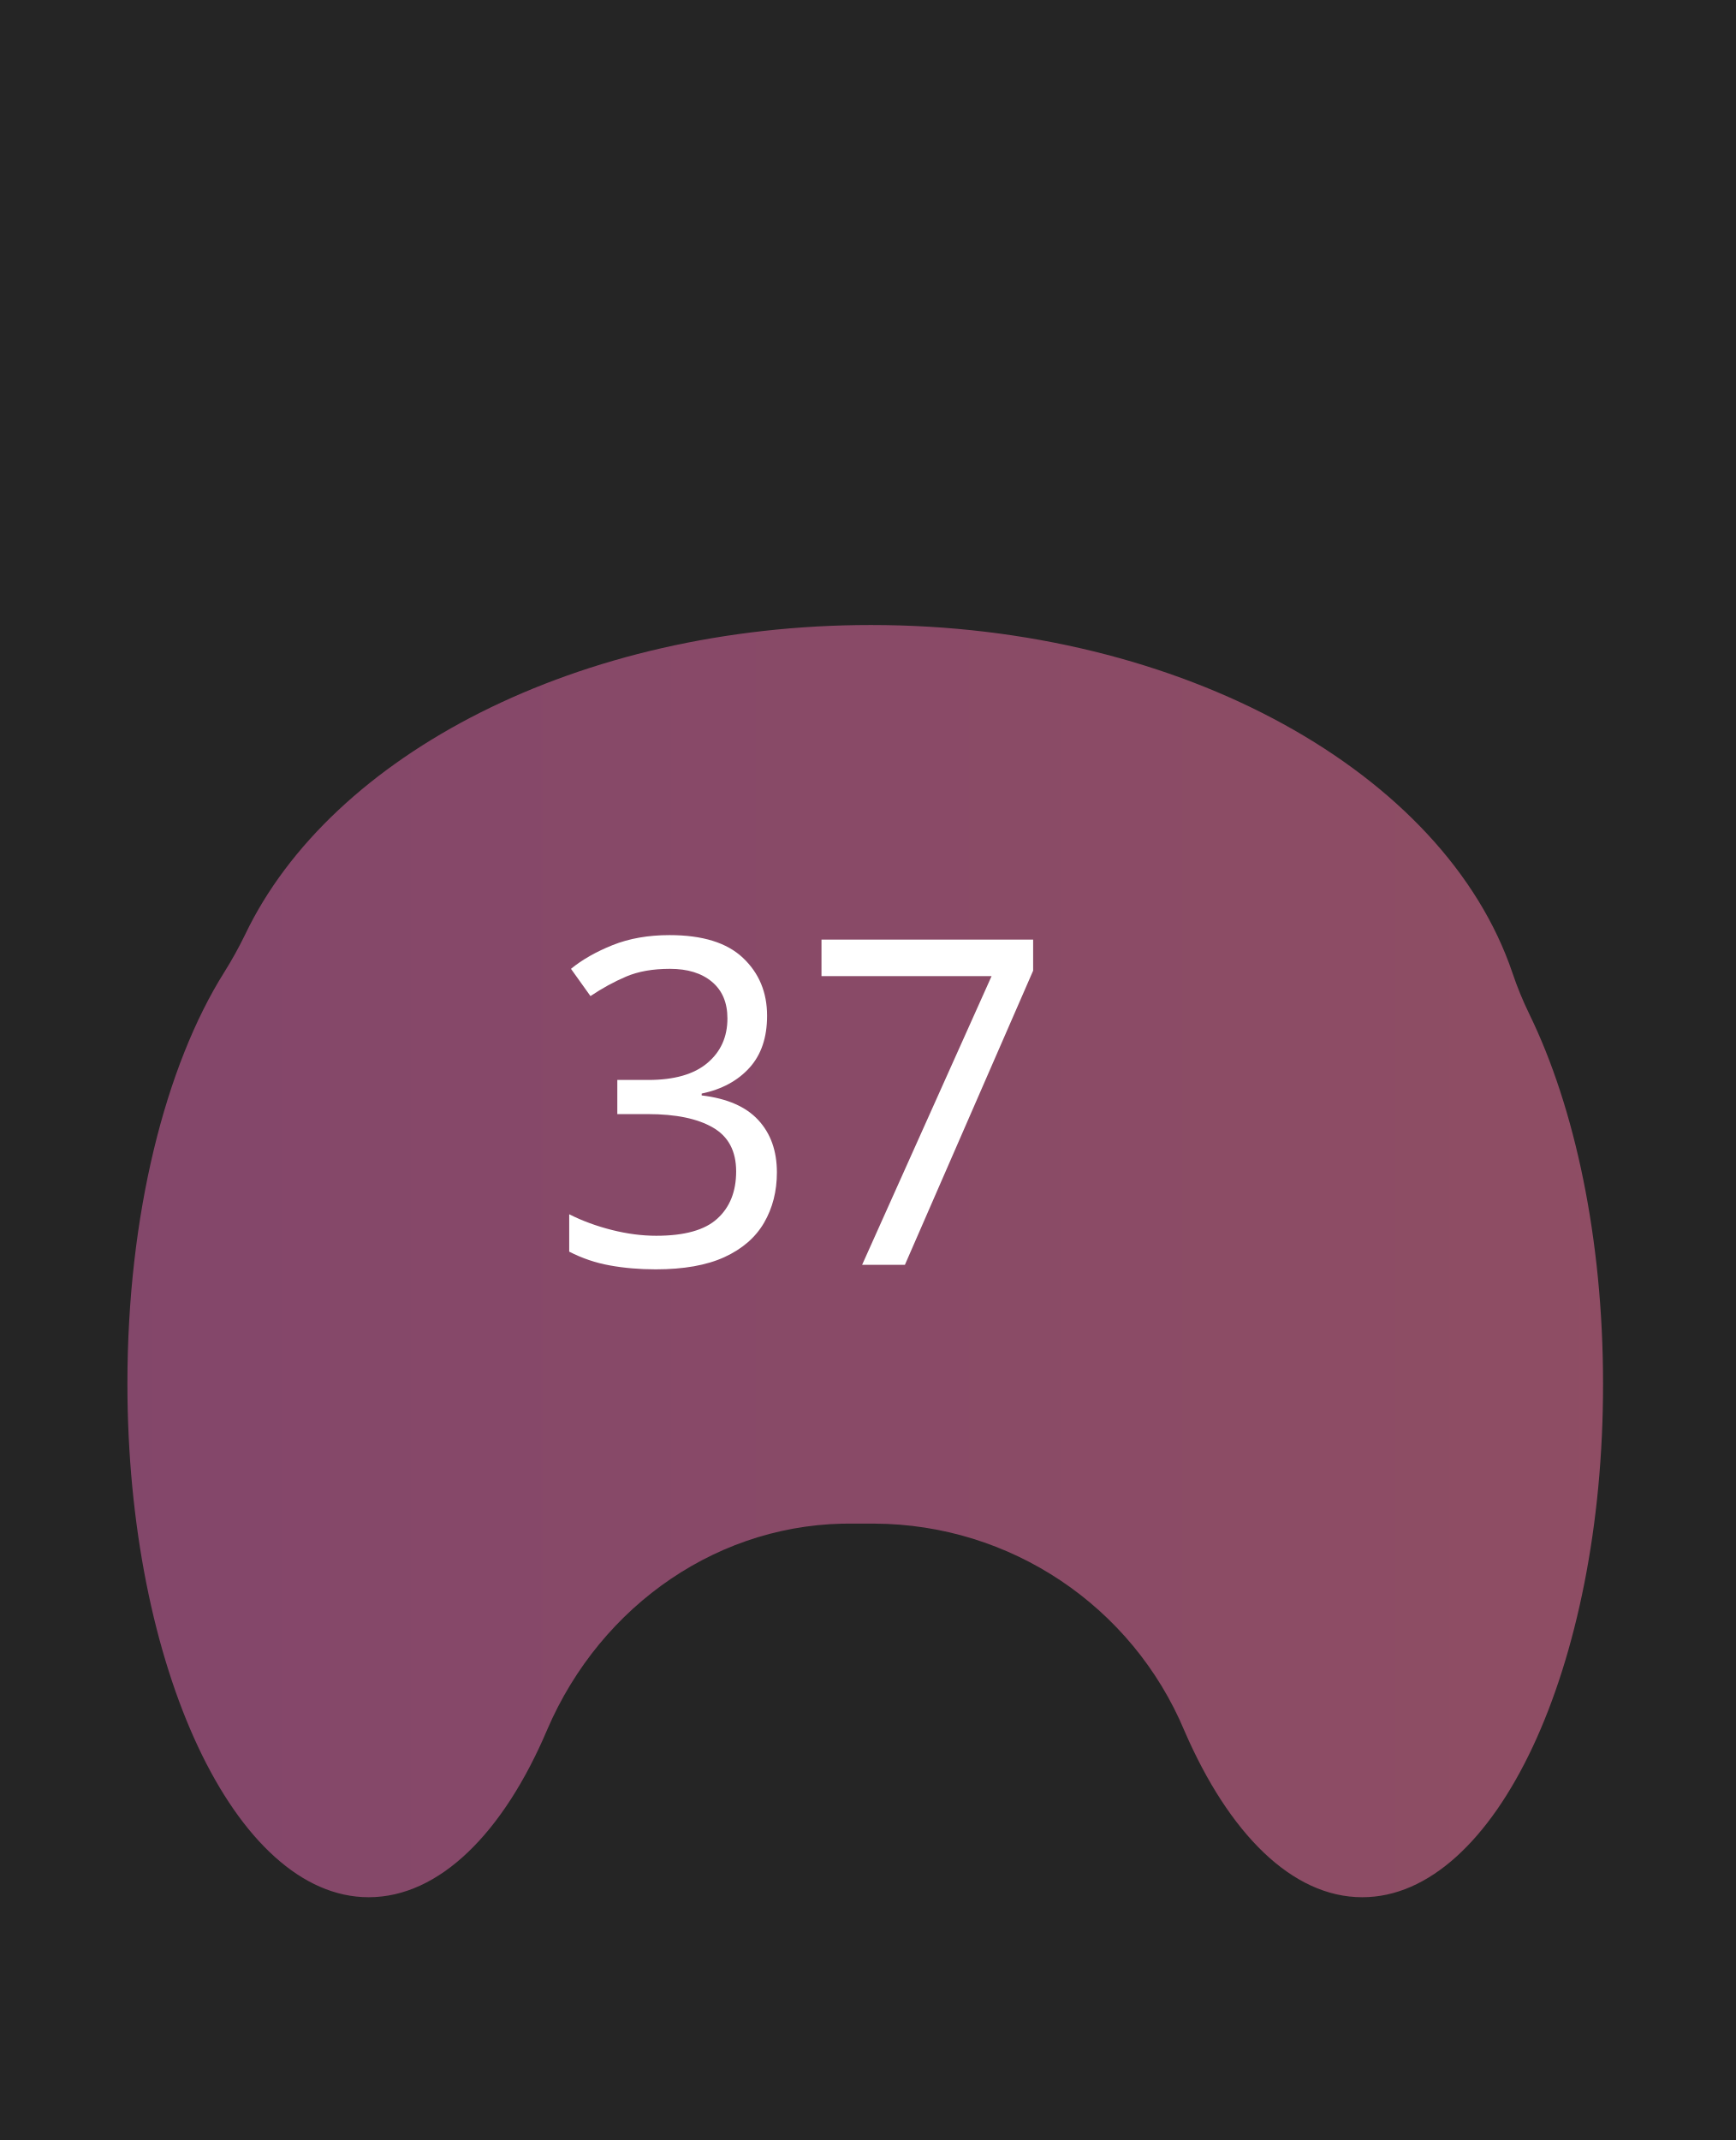
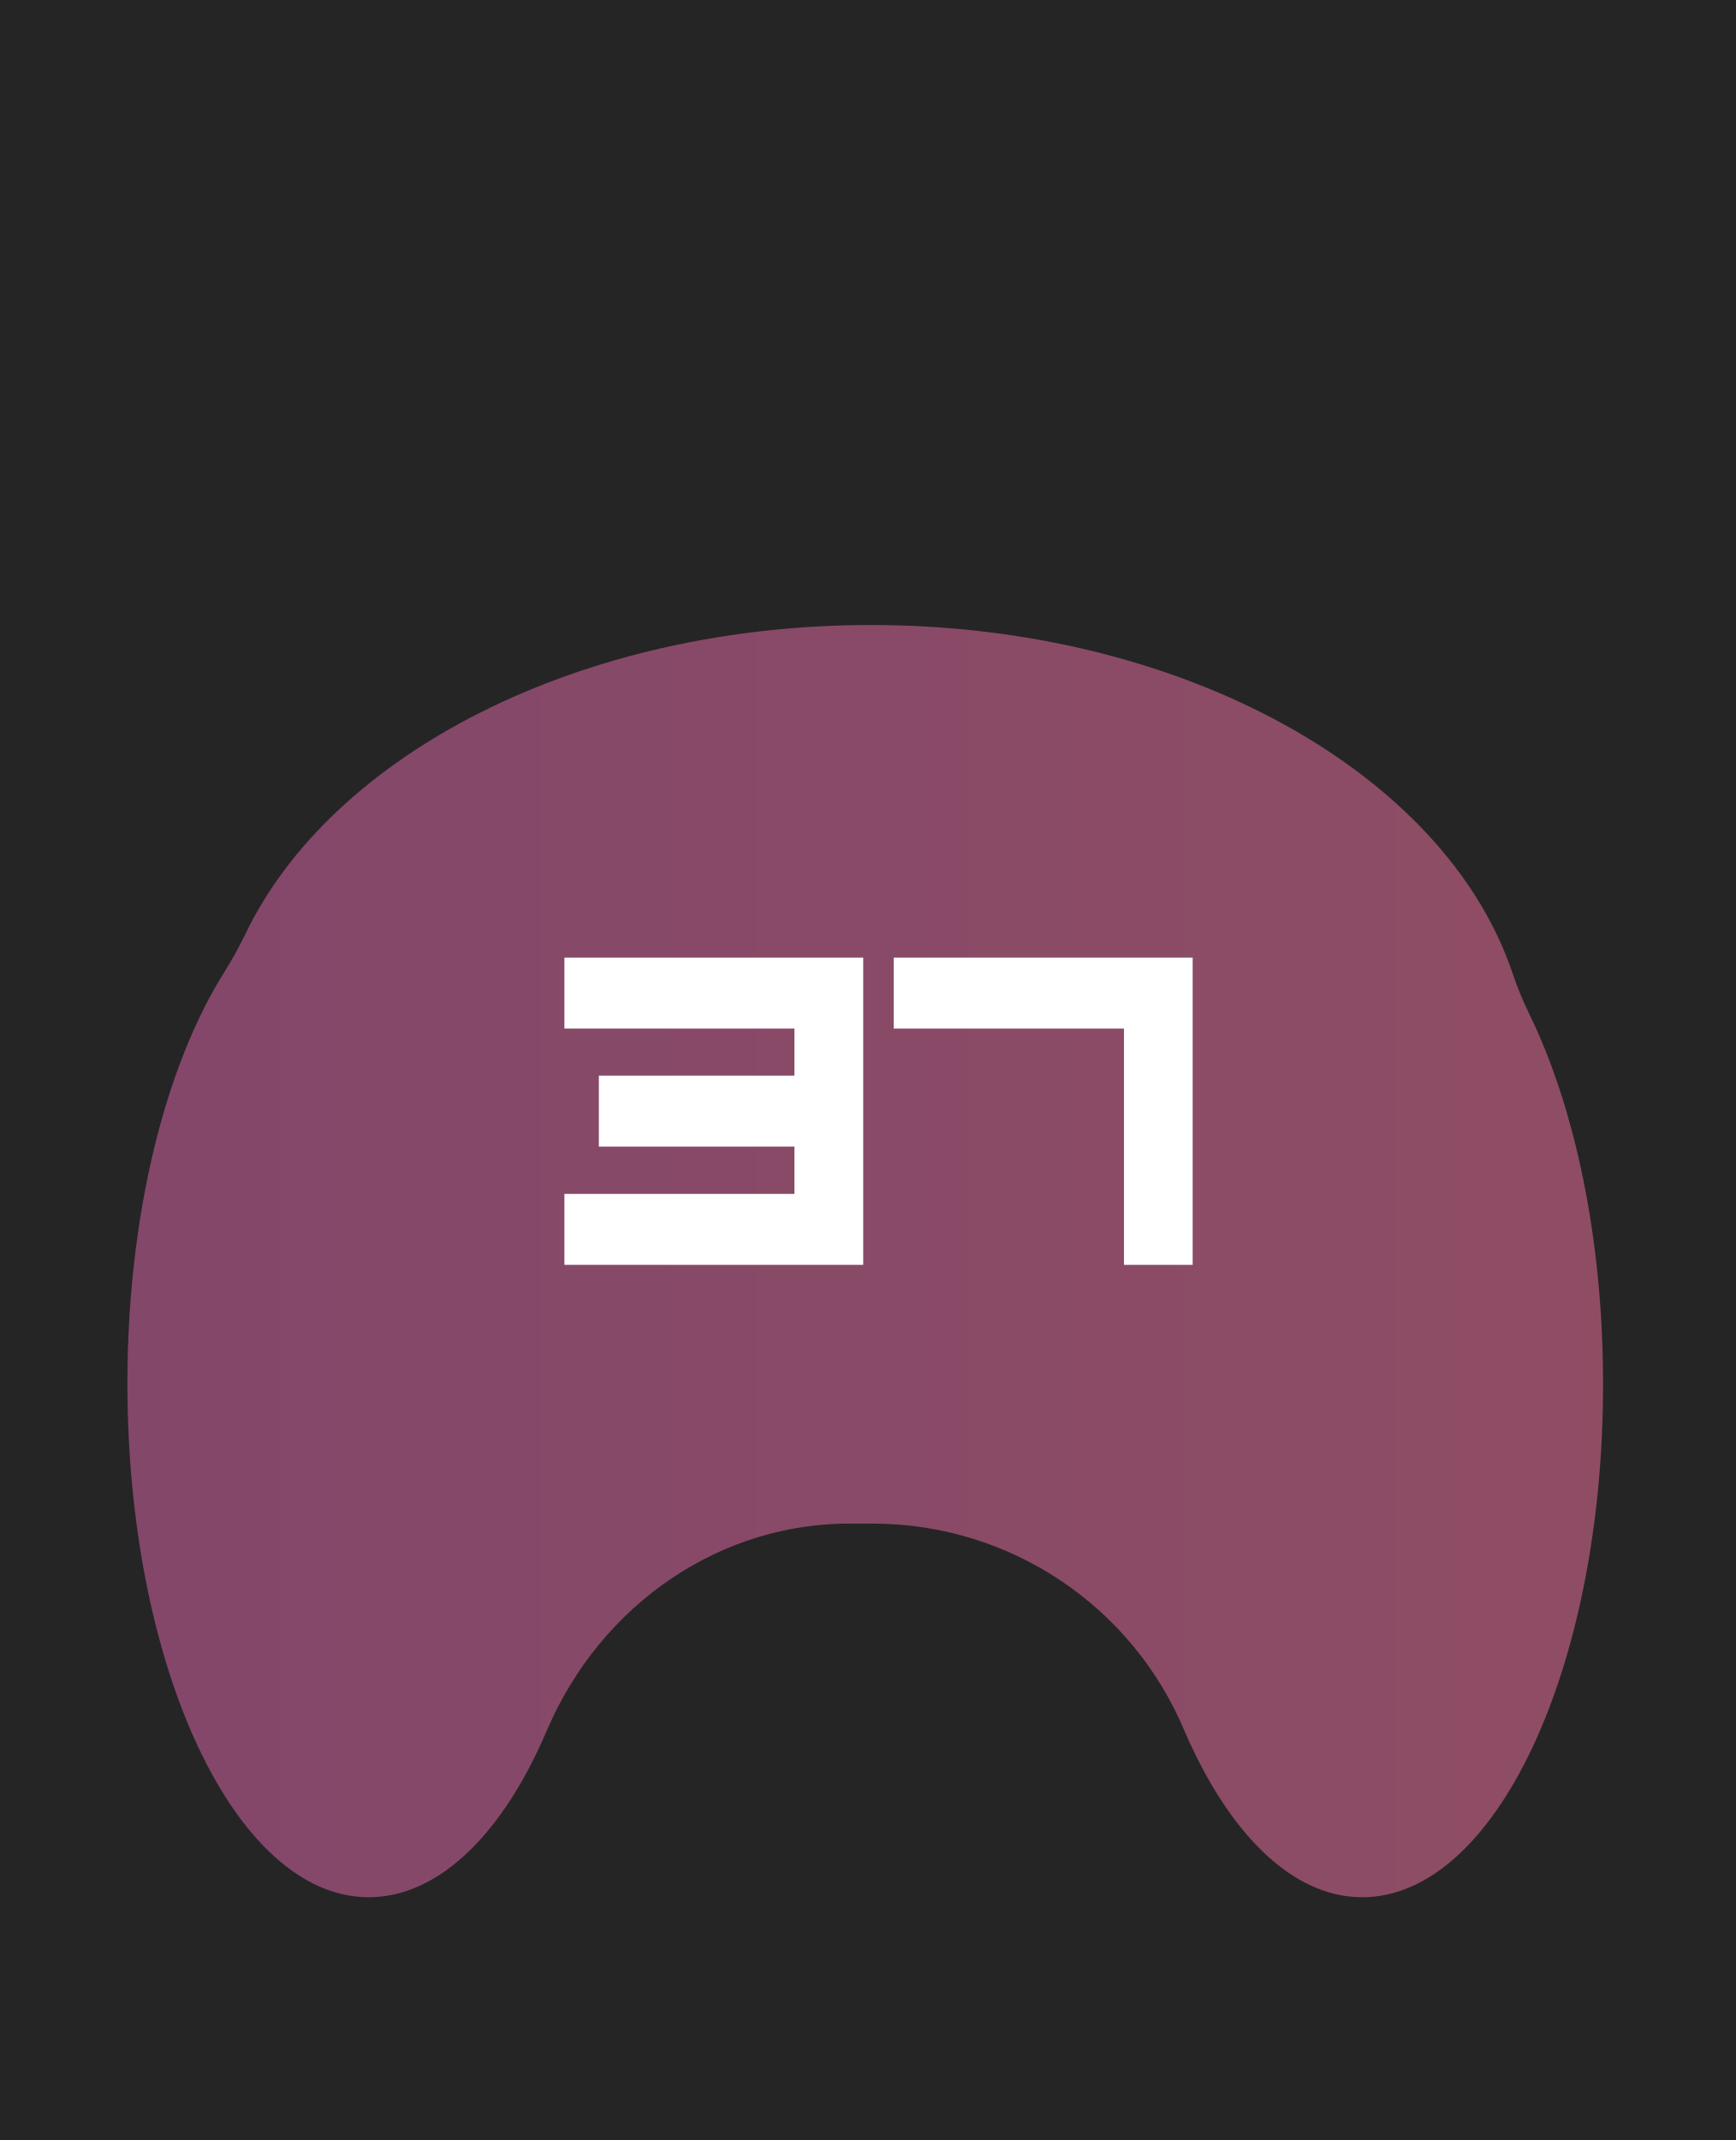
<svg xmlns="http://www.w3.org/2000/svg" viewBox="0 0 193 238">
  <defs>
-     <style>.cls-1{stroke-miterlimit:10;fill:url(#Безымянный_градиент_48);stroke:url(#Безымянный_градиент_31);}.cls-2{fill:#252525;}.cls-3{font-size:50.65px;fill:#fff;font-family:PhageRegularKG, Phage Regular KG;}</style>
+     <style>.cls-1{stroke-miterlimit:10;fill:url(#Безымянный_градиент_48);stroke:url(#Безымянный_градиент_31);}.cls-2{fill:#252525;}.cls-3{fill:#fff;}</style>
    <linearGradient id="Безымянный_градиент_48" x1="-567.83" y1="286.34" x2="1352.17" y2="286.34" gradientUnits="userSpaceOnUse">
      <stop offset="0" stop-color="#5b2e83" />
      <stop offset="1" stop-color="#e07f32" />
    </linearGradient>
    <linearGradient id="Безымянный_градиент_31" x1="-568.33" y1="286.34" x2="1352.67" y2="286.34" gradientUnits="userSpaceOnUse">
      <stop offset="0" stop-color="#5a2e84" />
      <stop offset="1" stop-color="#e07f32" />
    </linearGradient>
  </defs>
  <g id="Слой_4" data-name="Слой 4">
    <rect class="cls-1" x="-567.83" y="-253.66" width="1920" height="1080" />
  </g>
  <g id="Слой_5" data-name="Слой 5">
    <path class="cls-2" d="M-568.44-254V827.15H1353V-254Zm1738.61,73.76c7.81,0,14.83,6.92,19.74,17.94a37.53,37.53,0,0,0,34.45,22.42h.35c.61,0,1.23,0,1.84,0a36.89,36.89,0,0,0,34.16-22.28c4.89-11.12,12-18.1,19.79-18.1,14.79,0,26.79,24.85,26.79,55.5,0,18.2-4.24,34.35-10.77,44.47a39.34,39.34,0,0,0-2.29,4c-9.57,19.42-37.07,33.45-69.52,33.45-34.68,0-63.72-16-71.24-37.55a38.19,38.19,0,0,0-1.9-4.52c-5-10.08-8.19-24.25-8.19-39.9C1143.38-155.39,1155.38-180.24,1170.17-180.24Zm-17.29,290a41.37,41.37,0,0,0,2.3-4.18c9.58-20,37.12-34.41,69.61-34.41,34.73,0,63.81,16.48,71.34,38.64a38.89,38.89,0,0,0,1.89,4.64c5,10.37,8.19,25,8.19,41.08,0,31.54-12,57.11-26.82,57.11-7.82,0-14.85-7.11-19.75-18.46a37.54,37.54,0,0,0-34.51-23.08h-2.19c-14.85-.25-28.21,9-34.19,22.93-4.92,11.44-12,18.62-19.82,18.62-14.82,0-26.83-25.57-26.83-57.11C1142.1,136.84,1146.34,120.2,1152.88,109.8Zm-160.28-290c7.81,0,14.83,6.92,19.73,17.94a37.55,37.55,0,0,0,34.46,22.42h.35c.61,0,1.23,0,1.83,0a36.92,36.92,0,0,0,34.17-22.28c4.89-11.12,11.95-18.1,19.78-18.1,14.79,0,26.79,24.85,26.79,55.49,0,18.21-4.23,34.36-10.77,44.48a39.34,39.34,0,0,0-2.29,4c-9.56,19.42-37.06,33.45-69.51,33.45-34.69,0-63.73-16-71.24-37.55a38.19,38.19,0,0,0-1.9-4.52c-5-10.08-8.19-24.25-8.19-39.91C965.81-155.39,977.81-180.24,992.6-180.24Zm-18.66,289a41.37,41.37,0,0,0,2.3-4.18c9.57-20,37.12-34.41,69.6-34.41,34.74,0,63.82,16.48,71.33,38.64a40.69,40.69,0,0,0,1.9,4.64c5.06,10.37,8.2,25,8.2,41.08,0,31.54-12,57.11-26.83,57.11-7.82,0-14.84-7.11-19.74-18.46a37.57,37.57,0,0,0-34.51-23.08H1044c-14.85-.25-28.21,9-34.21,22.93-4.9,11.44-12,18.62-19.81,18.62-14.82,0-26.82-25.57-26.82-57.11C963.16,135.84,967.39,119.2,973.94,108.8Zm-159.73-289c7.8,0,14.83,6.92,19.72,17.94a37.58,37.58,0,0,0,34.47,22.42h.34c.62,0,1.23,0,1.84,0a36.89,36.89,0,0,0,34.16-22.28c4.9-11.12,12-18.1,19.79-18.1,14.79,0,26.79,24.85,26.79,55.49,0,18.21-4.23,34.36-10.77,44.48a37.64,37.64,0,0,0-2.3,4c-9.56,19.42-37.07,33.45-69.51,33.45-34.69,0-63.72-16-71.24-37.55a38.19,38.19,0,0,0-1.9-4.52c-5.05-10.08-8.18-24.25-8.18-39.91C787.42-155.39,799.41-180.24,814.21-180.24Zm-19.13,289a41.37,41.37,0,0,0,2.3-4.18C807,84.63,834.5,70.21,867,70.21c34.72,0,63.8,16.48,71.32,38.64a40.69,40.69,0,0,0,1.9,4.64c5,10.37,8.2,25,8.2,41.08,0,31.54-12,57.11-26.83,57.11-7.82,0-14.84-7.11-19.75-18.46a37.56,37.56,0,0,0-34.5-23.08h-2.2c-14.86-.25-28.21,9-34.2,22.93-4.91,11.44-12,18.62-19.82,18.62-14.81,0-26.83-25.57-26.83-57.11C784.29,135.84,788.54,119.2,795.08,108.8Zm-159.27-289c7.81,0,14.83,6.92,19.73,17.94A37.54,37.54,0,0,0,690-139.88h.34c.62,0,1.23,0,1.84,0a36.87,36.87,0,0,0,34.16-22.28c4.89-11.12,11.95-18.1,19.8-18.1,14.79,0,26.78,24.85,26.78,55.49,0,18.21-4.23,34.36-10.77,44.48a39.34,39.34,0,0,0-2.29,4c-9.56,19.42-37.08,33.45-69.52,33.45-34.69,0-63.72-16-71.23-37.55a38.19,38.19,0,0,0-1.9-4.52c-5.06-10.08-8.19-24.25-8.19-39.91C609-155.39,621-180.24,635.81-180.24Zm-19.36,289a43.44,43.44,0,0,0,2.3-4.18c9.57-20,37.12-34.41,69.6-34.41,34.74,0,63.81,16.48,71.33,38.64a40.75,40.75,0,0,0,1.91,4.64c5,10.37,8.19,25,8.19,41.08,0,31.54-12,57.11-26.83,57.11-7.81,0-14.85-7.11-19.75-18.46a37.57,37.57,0,0,0-34.5-23.08h-2.2c-14.86-.25-28.2,9-34.2,22.93-4.9,11.44-12,18.62-19.81,18.62-14.82,0-26.84-25.57-26.84-57.11C605.65,135.84,609.89,119.2,616.45,108.8Zm-159.25-289c7.8,0,14.83,6.92,19.72,17.94a37.57,37.57,0,0,0,34.46,22.42h.35c.62,0,1.23,0,1.84,0a36.89,36.89,0,0,0,34.16-22.28c4.9-11.12,12-18.1,19.79-18.1,14.79,0,26.79,24.85,26.79,55.49,0,18.21-4.23,34.36-10.78,44.48a41.29,41.29,0,0,0-2.29,4c-9.56,19.42-37.07,33.45-69.51,33.45-34.69,0-63.72-16-71.23-37.55a38.25,38.25,0,0,0-1.91-4.52c-5-10.08-8.18-24.25-8.18-39.91C430.41-155.39,442.41-180.24,457.2-180.24Zm-19.4,289a43.44,43.44,0,0,0,2.3-4.18c9.57-20,37.12-34.41,69.61-34.41,34.73,0,63.81,16.48,71.33,38.64a40.69,40.69,0,0,0,1.9,4.64c5.06,10.37,8.2,25,8.2,41.08,0,31.54-12,57.11-26.83,57.11-7.82,0-14.85-7.11-19.75-18.46a37.56,37.56,0,0,0-34.5-23.08h-2.19c-14.86-.25-28.21,9-34.21,22.93-4.9,11.44-12,18.62-19.81,18.62C439,211.68,427,186.11,427,154.57,427,135.84,431.26,119.2,437.8,108.8Zm-933.75-289c7.81,0,14.83,6.92,19.73,17.94a37.54,37.54,0,0,0,34.45,22.42h.35c.62,0,1.23,0,1.85,0a36.87,36.87,0,0,0,34.15-22.28c4.9-11.12,12-18.1,19.8-18.1,14.79,0,26.79,24.85,26.79,55.49,0,18.21-4.24,34.36-10.78,44.48a37.56,37.56,0,0,0-2.29,4C-381.46-56.8-409-42.77-441.42-42.77c-34.69,0-63.72-16-71.23-37.55a38.19,38.19,0,0,0-1.9-4.52c-5.05-10.08-8.19-24.25-8.19-39.91C-522.74-155.39-510.74-180.24-495.95-180.24ZM-385.4,753.68c-7.82,0-14.85-7.1-19.75-18.46a37.56,37.56,0,0,0-34.5-23.07h-2.2c-14.86-.25-28.21,9-34.2,22.92-4.91,11.45-12,18.62-19.82,18.62-14.81,0-26.83-25.56-26.83-57.11,0-18.73,4.25-35.36,10.79-45.77a41.13,41.13,0,0,0,2.29-4.17c9.58-20,37.13-34.42,69.62-34.42,34.73,0,63.8,16.49,71.33,38.64a40.1,40.1,0,0,0,1.9,4.65c5,10.37,8.2,25,8.2,41.07C-358.57,728.12-370.59,753.68-385.4,753.68Zm16.28-295.75a37.42,37.42,0,0,0-2.29,4c-9.56,19.43-37.08,33.46-69.52,33.46-34.69,0-63.72-16-71.23-37.55a39.65,39.65,0,0,0-1.9-4.52c-5.05-10.08-8.19-24.24-8.19-39.91,0-30.64,12-55.49,26.79-55.49,7.81,0,14.84,6.91,19.73,17.94a37.55,37.55,0,0,0,34.45,22.43h2.2a36.83,36.83,0,0,0,34.15-22.29c4.9-11.11,12-18.09,19.8-18.09,14.79,0,26.79,24.85,26.79,55.49C-358.34,431.66-362.58,447.82-369.12,457.93ZM-384.63,211c-7.82,0-14.85-7.12-19.76-18.47a37.56,37.56,0,0,0-34.49-23.08h-2.21c-14.85-.25-28.2,8.95-34.19,22.93-4.9,11.44-12,18.63-19.83,18.63-14.81,0-26.83-25.58-26.83-57.13,0-18.73,4.25-35.35,10.8-45.76a42.24,42.24,0,0,0,2.29-4.17c9.58-20,37.13-34.43,69.61-34.43,34.74,0,63.81,16.5,71.33,38.65A40,40,0,0,0-366,112.8c5.05,10.38,8.2,25,8.2,41.07C-357.8,185.42-369.82,211-384.63,211Zm67.3-391.24c7.8,0,14.83,6.92,19.71,17.94a37.58,37.58,0,0,0,34.47,22.42h.35c.61,0,1.23,0,1.83,0a36.92,36.92,0,0,0,34.17-22.28c4.89-11.12,11.94-18.1,19.78-18.1,14.79,0,26.79,24.85,26.79,55.49,0,18.21-4.23,34.36-10.77,44.48a39.34,39.34,0,0,0-2.29,4c-9.57,19.42-37.08,33.45-69.51,33.45-34.7,0-63.73-16-71.24-37.55a40,40,0,0,0-1.91-4.52c-5-10.08-8.17-24.25-8.17-39.91C-344.12-155.39-332.12-180.24-317.33-180.24Zm110.57,933.92c-7.82,0-14.85-7.1-19.75-18.46A37.58,37.58,0,0,0-261,712.15h-2.2c-14.86-.25-28.2,9-34.2,22.92-4.9,11.45-12,18.62-19.81,18.62-14.82,0-26.84-25.56-26.84-57.11,0-18.73,4.24-35.36,10.8-45.77a43.28,43.28,0,0,0,2.3-4.17c9.56-20,37.12-34.42,69.6-34.42,34.74,0,63.81,16.49,71.32,38.64a40.16,40.16,0,0,0,1.91,4.65c5.06,10.37,8.2,25,8.2,41.07C-179.93,728.12-191.95,753.68-206.76,753.68Zm16.24-295.75a41.05,41.05,0,0,0-2.28,4c-9.57,19.43-37.08,33.46-69.51,33.46-34.7,0-63.73-16-71.23-37.55a43.76,43.76,0,0,0-1.92-4.52c-5-10.08-8.17-24.24-8.17-39.91,0-30.64,12-55.49,26.79-55.49,7.8,0,14.83,6.91,19.71,17.94a37.59,37.59,0,0,0,34.47,22.43h2.18a36.88,36.88,0,0,0,34.17-22.29c4.89-11.11,11.94-18.09,19.78-18.09,14.79,0,26.79,24.85,26.79,55.49C-179.74,431.66-184,447.82-190.52,457.93ZM-206,211c-7.81,0-14.85-7.12-19.74-18.47a37.6,37.6,0,0,0-34.51-23.08h-2.19c-14.86-.25-28.21,8.95-34.2,22.93-4.91,11.44-12,18.63-19.82,18.63-14.81,0-26.83-25.58-26.83-57.13,0-18.73,4.24-35.35,10.79-45.76a42.33,42.33,0,0,0,2.3-4.17c9.56-20,37.12-34.43,69.61-34.43,34.73,0,63.8,16.5,71.32,38.65a40,40,0,0,0,1.9,4.64c5.06,10.38,8.2,25,8.2,41.07C-179.17,185.42-191.19,211-206,211Zm67.06-391.24c7.81,0,14.83,6.92,19.73,17.94a37.54,37.54,0,0,0,34.46,22.42h.34c.62,0,1.23,0,1.84,0a36.89,36.89,0,0,0,34.16-22.28c4.9-11.12,11.95-18.1,19.79-18.1,14.8,0,26.79,24.85,26.79,55.49,0,18.21-4.24,34.36-10.76,44.48a37.73,37.73,0,0,0-2.31,4C-24.46-56.8-52-42.77-84.41-42.77c-34.68,0-63.73-16-71.23-37.55a38.19,38.19,0,0,0-1.9-4.52c-5.06-10.08-8.19-24.25-8.19-39.91C-165.73-155.39-153.73-180.24-138.94-180.24ZM-28.13,753.68c-7.81,0-14.84-7.1-19.74-18.46a37.59,37.59,0,0,0-34.51-23.07h-2.19c-14.86-.25-28.21,9-34.2,22.92-4.91,11.45-12,18.62-19.82,18.62-14.81,0-26.83-25.56-26.83-57.11,0-18.73,4.24-35.36,10.79-45.77a41.22,41.22,0,0,0,2.3-4.17c9.58-20,37.12-34.42,69.61-34.42,34.73,0,63.81,16.49,71.33,38.64a40.1,40.1,0,0,0,1.9,4.65c5.05,10.37,8.19,25,8.19,41.07C-1.3,728.12-13.3,753.68-28.13,753.68ZM-165.24,413.45c0-30.64,12-55.49,26.79-55.49,7.81,0,14.83,6.91,19.73,17.94a37.55,37.55,0,0,0,34.46,22.43h2.18a36.86,36.86,0,0,0,34.16-22.29C-43,364.94-36,358-28.13,358c14.8,0,26.79,24.85,26.79,55.49,0,18.21-4.24,34.37-10.76,44.48a39.36,39.36,0,0,0-2.31,4C-24,481.4-51.48,495.43-83.92,495.43c-34.68,0-63.73-16-71.23-37.55a39.72,39.72,0,0,0-1.91-4.52C-162.11,443.28-165.24,429.12-165.24,413.45ZM-27.36,211c-7.81,0-14.84-7.12-19.75-18.47a37.56,37.56,0,0,0-34.5-23.08h-2.2c-14.85-.25-28.2,8.95-34.19,22.93-4.91,11.44-12,18.63-19.82,18.63-14.82,0-26.84-25.58-26.84-57.13,0-18.73,4.25-35.35,10.8-45.76a44.5,44.5,0,0,0,2.3-4.17C-142,84-114.44,69.51-82,69.51c34.74,0,63.82,16.5,71.33,38.65a40,40,0,0,0,1.91,4.64c5.05,10.38,8.2,25,8.2,41.07C-.52,185.42-12.53,211-27.36,211ZM39.46-180.24c7.8,0,14.83,6.92,19.73,17.94a37.52,37.52,0,0,0,34.46,22.42H94c.62,0,1.23,0,1.84,0A36.89,36.89,0,0,0,130-162.14c4.9-11.12,11.95-18.1,19.79-18.1,14.79,0,26.79,24.85,26.79,55.49,0,18.21-4.24,34.36-10.77,44.48a39.42,39.42,0,0,0-2.3,4C153.94-56.8,126.43-42.77,94-42.77c-34.69,0-63.72-16-71.24-37.55a38.19,38.19,0,0,0-1.9-4.52c-5.05-10.08-8.19-24.25-8.19-39.91C12.66-155.39,24.66-180.24,39.46-180.24ZM150.73,753.68c-7.82,0-14.84-7.1-19.75-18.46a37.55,37.55,0,0,0-34.5-23.07H94.29c-14.86-.25-28.22,9-34.21,22.92-4.9,11.45-12,18.62-19.81,18.62-14.83,0-26.82-25.56-26.82-57.11,0-18.73,4.23-35.36,10.77-45.77a43.36,43.36,0,0,0,2.31-4.17c9.57-20,37.11-34.42,69.6-34.42,34.73,0,63.82,16.49,71.33,38.64a40.1,40.1,0,0,0,1.9,4.65c5.06,10.37,8.2,25,8.2,41.07C177.56,728.12,165.55,753.68,150.73,753.68ZM13.16,413.45c0-30.64,12-55.49,26.79-55.49,7.8,0,14.83,6.91,19.73,17.94a37.53,37.53,0,0,0,34.46,22.43h2.18a36.83,36.83,0,0,0,34.15-22.29c4.91-11.11,12-18.09,19.8-18.09,14.79,0,26.79,24.85,26.79,55.49,0,18.21-4.23,34.37-10.77,44.48a39.28,39.28,0,0,0-2.3,4c-9.56,19.43-37.07,33.46-69.51,33.46-34.69,0-63.73-16-71.24-37.55a39.65,39.65,0,0,0-1.9-4.52C16.29,443.28,13.16,429.12,13.16,413.45ZM151.5,211c-7.82,0-14.84-7.12-19.76-18.47a37.55,37.55,0,0,0-34.49-23.08h-2.2c-14.85-.25-28.2,8.95-34.2,22.93C56,203.81,48.88,211,41,211c-14.82,0-26.83-25.58-26.83-57.13,0-18.73,4.23-35.35,10.78-45.76a44.6,44.6,0,0,0,2.31-4.17c9.56-20,37.11-34.43,69.6-34.43,34.73,0,63.81,16.5,71.33,38.65a38.27,38.27,0,0,0,1.9,4.64c5.06,10.38,8.19,25,8.19,41.07C178.32,185.42,166.32,211,151.5,211ZM217-180.24c7.8,0,14.83,6.92,19.73,17.94a37.54,37.54,0,0,0,34.46,22.42h.34c.62,0,1.23,0,1.84,0a36.89,36.89,0,0,0,34.16-22.28c4.9-11.12,11.95-18.1,19.79-18.1,14.79,0,26.79,24.85,26.79,55.5,0,18.2-4.23,34.35-10.77,44.47a39.42,39.42,0,0,0-2.3,4C331.51-56.8,304-42.77,271.56-42.77c-34.69,0-63.72-16-71.23-37.55a38.25,38.25,0,0,0-1.91-4.52c-5-10.08-8.18-24.25-8.18-39.9C190.24-155.39,202.24-180.24,217-180.24ZM329.68,754.69c-7.82,0-14.85-7.11-19.75-18.46a37.56,37.56,0,0,0-34.51-23.08h-2.19c-14.85-.25-28.21,9-34.2,22.93-4.91,11.44-12,18.62-19.81,18.62-14.82,0-26.83-25.57-26.83-57.12,0-18.73,4.23-35.36,10.78-45.76a42.48,42.48,0,0,0,2.3-4.18c9.58-20,37.12-34.42,69.61-34.42,34.73,0,63.81,16.49,71.34,38.65a38.89,38.89,0,0,0,1.89,4.64c5.05,10.37,8.19,25,8.19,41.07C356.5,729.12,344.49,754.69,329.68,754.69Zm-139-332.85c0-30.65,12-55.5,26.79-55.5,7.8,0,14.83,6.92,19.73,17.94a37.54,37.54,0,0,0,34.46,22.42h.34c.62,0,1.23,0,1.84,0a36.89,36.89,0,0,0,34.16-22.28c4.9-11.12,12-18.1,19.79-18.1,14.79,0,26.79,24.85,26.79,55.5,0,18.2-4.23,34.36-10.77,44.47a39.42,39.42,0,0,0-2.3,4.05c-9.56,19.42-37.07,33.45-69.51,33.45-34.69,0-63.73-16-71.23-37.55a37.31,37.31,0,0,0-1.91-4.52C193.86,451.66,190.73,437.5,190.73,421.84ZM330.44,212c-7.81,0-14.84-7.12-19.74-18.47a37.59,37.59,0,0,0-34.51-23.08H274c-14.85-.25-28.21,8.95-34.2,22.93C234.89,204.81,227.83,212,220,212c-14.82,0-26.83-25.58-26.83-57.12,0-18.73,4.23-35.36,10.79-45.77a41.22,41.22,0,0,0,2.3-4.17c9.58-20,37.12-34.42,69.6-34.42,34.74,0,63.82,16.49,71.34,38.64a40,40,0,0,0,1.9,4.64c5.05,10.38,8.19,25,8.19,41.08C357.27,186.42,345.26,212,330.44,212ZM563.55,754.37c-7.82,0-14.85-7.11-19.76-18.45a37.57,37.57,0,0,0-34.5-23.09H507.1c-14.87-.26-28.21,8.94-34.2,22.92-4.9,11.44-12,18.62-19.82,18.62-14.82,0-26.83-25.56-26.83-57.11,0-18.74,4.24-35.36,10.79-45.77a43.19,43.19,0,0,0,2.29-4.17c9.58-20,37.12-34.43,69.61-34.43,34.74,0,63.81,16.5,71.33,38.65a40.9,40.9,0,0,0,1.91,4.65c5.06,10.37,8.19,24.95,8.19,41.07C590.37,728.81,578.36,754.37,563.55,754.37ZM584,458.3a39.34,39.34,0,0,0-2.29,4.05c-9.56,19.42-37.07,33.45-69.51,33.45-34.69,0-63.72-16-71.23-37.55a38,38,0,0,0-1.91-4.52c-5-10.08-8.18-24.24-8.18-39.9,0-30.65,12-55.5,26.79-55.5,7.8,0,14.83,6.92,19.72,17.94a37.57,37.57,0,0,0,34.46,22.43h.35c.62,0,1.23,0,1.84,0a36.89,36.89,0,0,0,34.16-22.29c4.89-11.12,12-18.1,19.79-18.1,14.79,0,26.79,24.85,26.79,55.5C594.8,432,590.57,448.19,584,458.3ZM742.18,754.37c-7.81,0-14.85-7.11-19.74-18.45a37.59,37.59,0,0,0-34.51-23.09h-2.19c-14.86-.26-28.21,8.94-34.21,22.92-4.9,11.44-12,18.62-19.81,18.62-14.81,0-26.83-25.56-26.83-57.11,0-18.74,4.24-35.36,10.79-45.77a41.22,41.22,0,0,0,2.3-4.17c9.57-20,37.12-34.43,69.61-34.43,34.73,0,63.8,16.5,71.32,38.65a40.9,40.9,0,0,0,1.91,4.65c5,10.37,8.19,24.95,8.19,41.07C769,728.81,757,754.37,742.18,754.37Zm20.46-296.44a39.19,39.19,0,0,0-2.29,4c-9.57,19.43-37.08,33.46-69.52,33.46-34.69,0-63.72-16-71.23-37.55a39.65,39.65,0,0,0-1.9-4.52c-5.06-10.08-8.19-24.24-8.19-39.91,0-30.64,12-55.49,26.79-55.49,7.81,0,14.83,6.91,19.73,17.94a37.55,37.55,0,0,0,34.46,22.43h2.18a36.84,36.84,0,0,0,34.16-22.29c4.89-11.11,11.95-18.09,19.8-18.09,14.79,0,26.79,24.85,26.79,55.49C773.42,431.66,769.17,447.82,762.64,457.93ZM920.83,754.37c-7.82,0-14.85-7.11-19.76-18.45a37.57,37.57,0,0,0-34.5-23.09h-2.2c-14.86-.26-28.2,8.94-34.19,22.92-4.91,11.44-12,18.62-19.82,18.62-14.82,0-26.84-25.56-26.84-57.11,0-18.74,4.25-35.36,10.8-45.77a43.28,43.28,0,0,0,2.3-4.17c9.57-20,37.11-34.43,69.61-34.43,34.73,0,63.8,16.5,71.32,38.65a40.9,40.9,0,0,0,1.91,4.65c5,10.37,8.19,24.95,8.19,41.07C947.65,728.81,935.65,754.37,920.83,754.37ZM941,457.93a37.5,37.5,0,0,0-2.3,4c-9.56,19.43-37.07,33.46-69.51,33.46-34.69,0-63.72-16-71.24-37.55a39.65,39.65,0,0,0-1.9-4.52c-5.05-10.08-8.18-24.24-8.18-39.91,0-30.64,12-55.49,26.79-55.49,7.8,0,14.83,6.91,19.72,17.94a37.58,37.58,0,0,0,34.47,22.43h2.18a36.86,36.86,0,0,0,34.16-22.29C910.13,364.94,917.18,358,925,358c14.79,0,26.79,24.85,26.79,55.49C951.81,431.66,947.58,447.82,941,457.93Zm158.64,296.44c-7.82,0-14.85-7.11-19.75-18.45a37.57,37.57,0,0,0-34.51-23.09h-2.19c-14.85-.26-28.21,8.94-34.2,22.92-4.91,11.44-12,18.62-19.81,18.62-14.82,0-26.83-25.56-26.83-57.11,0-18.74,4.23-35.36,10.78-45.77a41.22,41.22,0,0,0,2.3-4.17c9.57-20,37.11-34.43,69.61-34.43,34.74,0,63.81,16.5,71.33,38.65a39,39,0,0,0,1.89,4.65c5.07,10.37,8.2,24.95,8.2,41.07C1126.5,728.81,1114.49,754.37,1099.68,754.37Zm19.75-296.44a39.19,39.19,0,0,0-2.29,4c-9.56,19.43-37.06,33.46-69.51,33.46-34.69,0-63.73-16-71.24-37.55a39.65,39.65,0,0,0-1.9-4.52c-5-10.08-8.19-24.24-8.19-39.91,0-30.64,12-55.49,26.79-55.49,7.81,0,14.83,6.91,19.73,17.94a37.56,37.56,0,0,0,34.46,22.43h2.18a36.88,36.88,0,0,0,34.17-22.29c4.89-11.11,11.95-18.09,19.78-18.09,14.79,0,26.79,24.85,26.79,55.49C1130.2,431.66,1126,447.82,1119.43,457.93Zm159.19,297.45c-7.81,0-14.84-7.12-19.75-18.46a37.57,37.57,0,0,0-34.5-23.09h-2.2c-14.85-.26-28.2,8.94-34.19,22.93-4.91,11.43-12,18.62-19.82,18.62-14.82,0-26.83-25.57-26.83-57.12,0-18.74,4.23-35.36,10.79-45.77a43.28,43.28,0,0,0,2.3-4.17c9.58-20,37.12-34.42,69.6-34.42,34.74,0,63.82,16.49,71.34,38.64a39.09,39.09,0,0,0,1.9,4.65c5,10.37,8.19,24.95,8.19,41.07C1305.45,729.81,1293.45,755.38,1278.62,755.38ZM1297,457.93a42.42,42.42,0,0,0-2.3,4c-9.56,19.43-37.06,33.46-69.51,33.46-34.69,0-63.72-16-71.24-37.55a39.65,39.65,0,0,0-1.9-4.52c-5-10.08-8.19-24.24-8.19-39.91,0-30.64,12-55.49,26.79-55.49,7.81,0,14.83,6.91,19.74,17.94a37.54,37.54,0,0,0,34.45,22.43H1227a36.86,36.86,0,0,0,34.16-22.29c4.89-11.11,12-18.09,19.79-18.09,14.79,0,26.79,24.85,26.79,55.49C1307.78,431.66,1303.54,447.82,1297,457.93Z" />
  </g>
  <g id="Слой_2" data-name="Слой 2">
-     <text class="cls-3" transform="translate(61.09 140.67) scale(0.97 1)">37</text>
+     <path class="cls-3" d="M62.77,106.5H96v34.17H62.77v-7.89H88.35v-5.26H66.6v-7.89H88.35v-5.24H62.77Z" />
+     <path class="cls-3" d="M99.39,106.5h33.25v34.17H125V114.39H99.39Z" />
  </g>
</svg>
